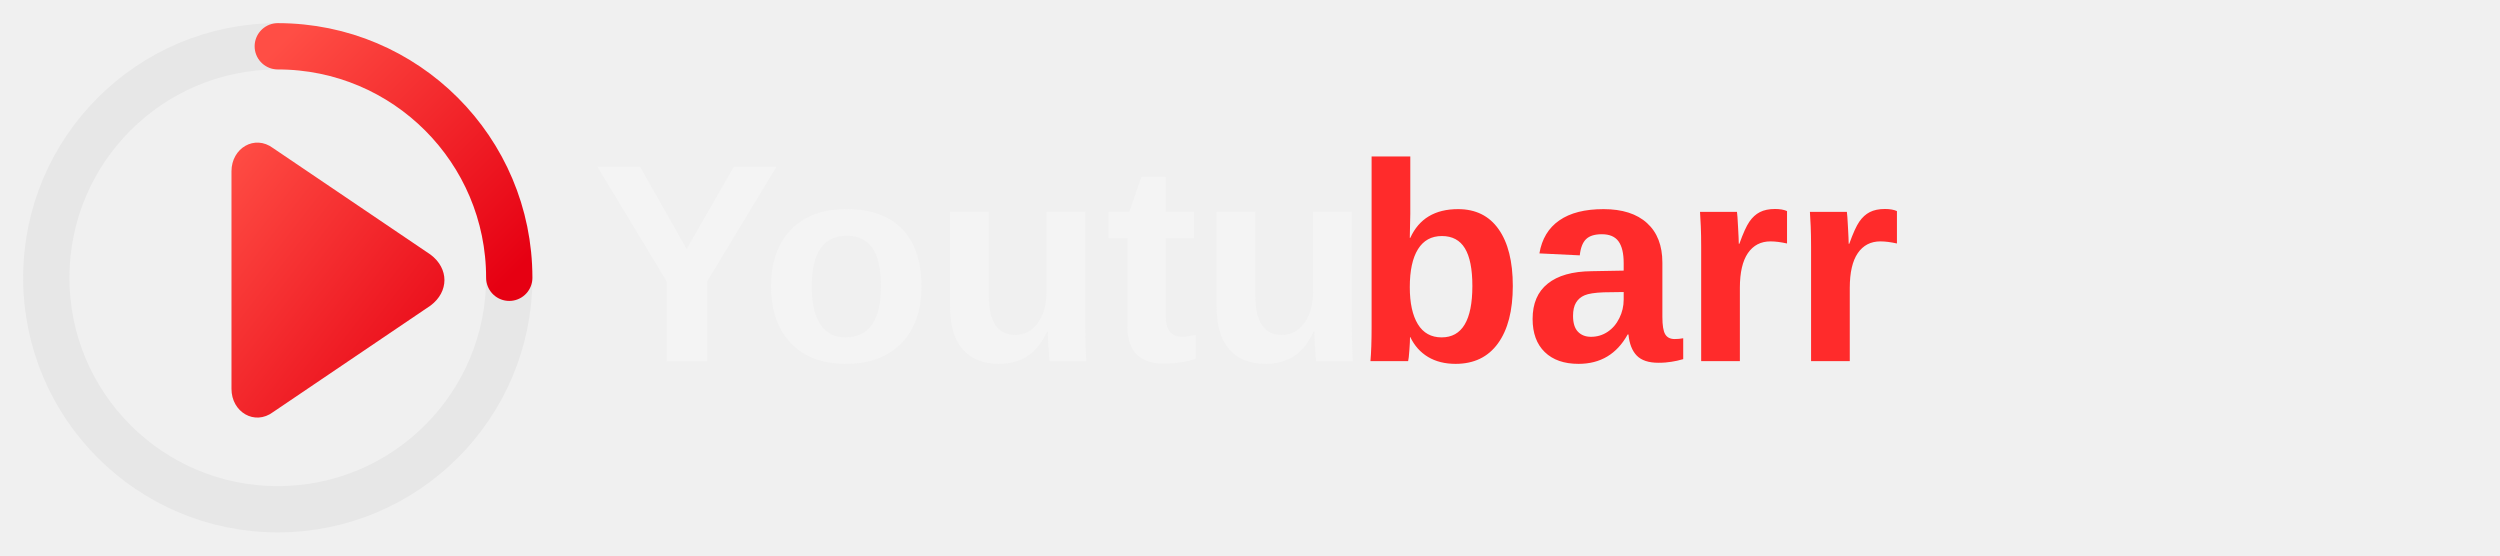
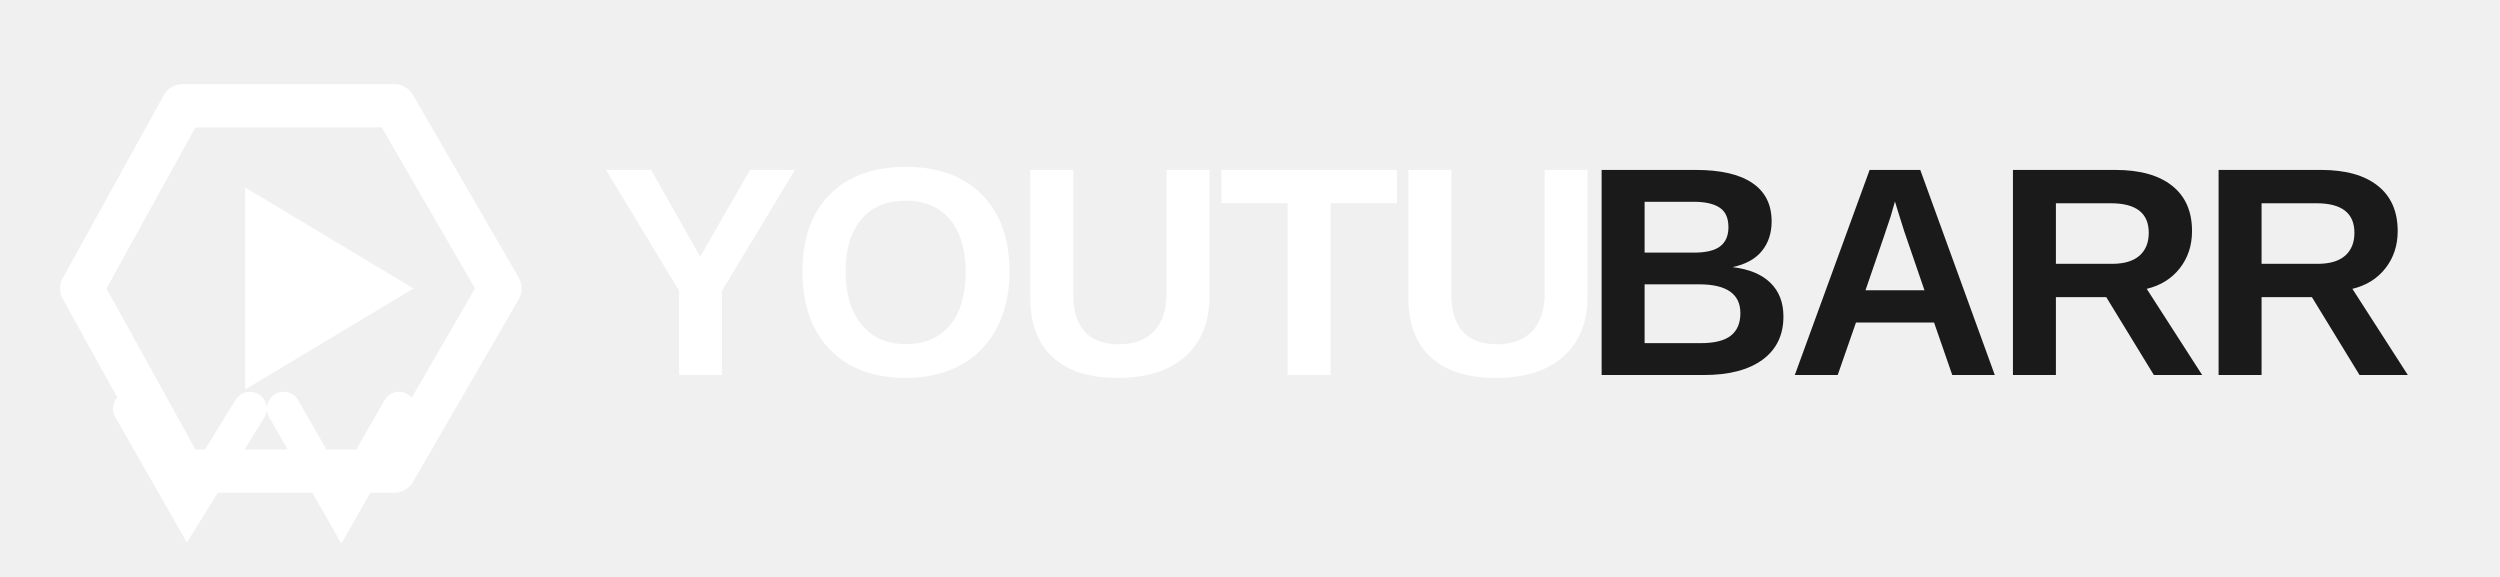
- <svg xmlns="http://www.w3.org/2000/svg" viewBox="0 0 540 120" role="img" aria-label="Youtubarr">
-   <defs>
-     <linearGradient id="r" x1="0" y1="0" x2="1" y2="1">
-       <stop stop-color="#ff4e45" />
-       <stop offset="1" stop-color="#e60012" />
-     </linearGradient>
-   </defs>
+ <svg xmlns="http://www.w3.org/2000/svg" viewBox="0 0 520 120" role="img" aria-label="Youtubarr">
  <g transform="translate(8 8)">
-     <path d="M52 2a50 50 0 1 0 50 50" fill="none" stroke="#e7e7e7" stroke-width="10" stroke-linecap="round" />
-     <path d="M52 2a50 50 0 0 1 50 50" fill="none" stroke="url(#r)" stroke-width="10" stroke-linecap="round" />
-     <path d="M42 29c0-5 5-8 9-5l34 23c4 3 4 8 0 11L51 81c-4 3-9 0-9-5V29z" fill="url(#r)" />
+     <path d="M9 52 30 14h44l22 38-22 38H30z" fill="none" stroke="#fff" stroke-width="9" stroke-linejoin="round" />
+     <path d="M43 31 78 52 43 73z" fill="#fff" />
+     <path d="M19 77 31 98l13-21M75 77 63 98 51 77" fill="none" stroke="#fff" stroke-width="7" stroke-linecap="round" />
  </g>
-   <text x="128" y="78" font-family="Arial,Helvetica,sans-serif" font-size="61" font-weight="700" fill="#f4f4f4">Youtu</text>
-   <text x="292" y="78" font-family="Arial,Helvetica,sans-serif" font-size="61" font-weight="700" fill="#ff2b2b">barr</text>
+   <text x="125" y="78" font-family="Arial,Helvetica,sans-serif" font-size="62" font-weight="800" letter-spacing="-2" fill="#fff">YOUTU</text>
+   <text x="329" y="78" font-family="Arial,Helvetica,sans-serif" font-size="62" font-weight="800" letter-spacing="-2" fill="#1a1a1a">BARR</text>
</svg>
